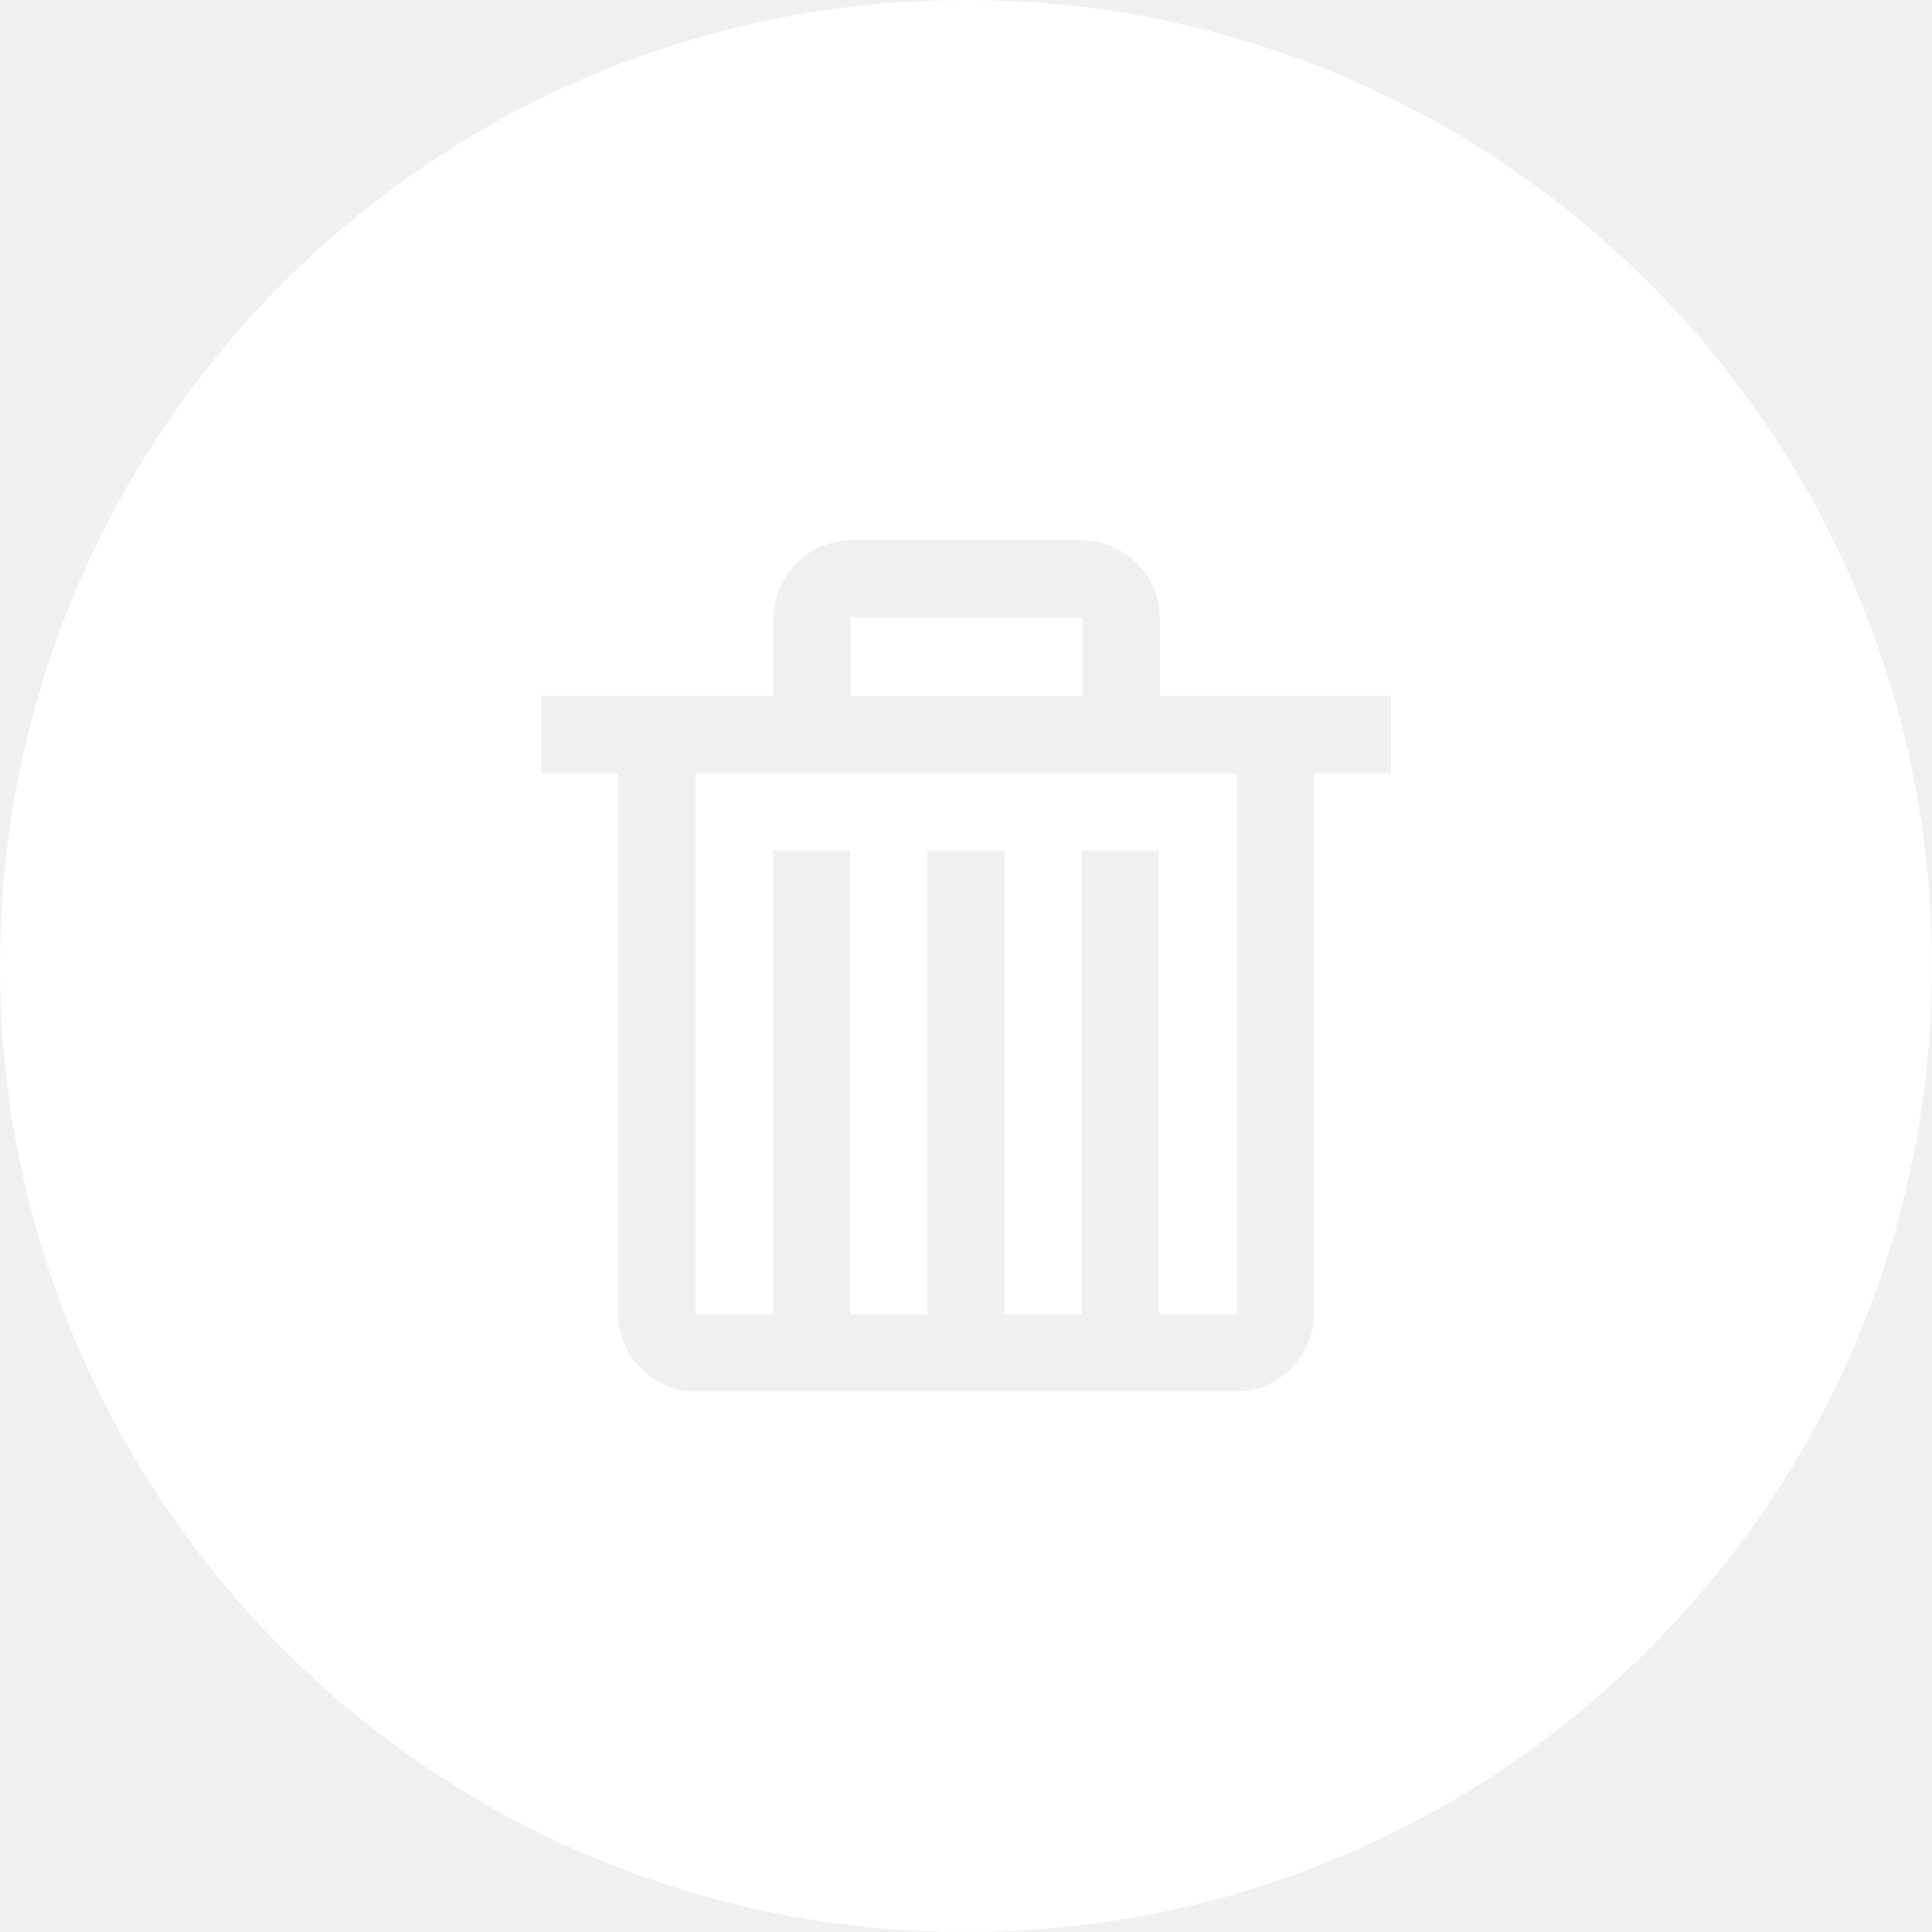
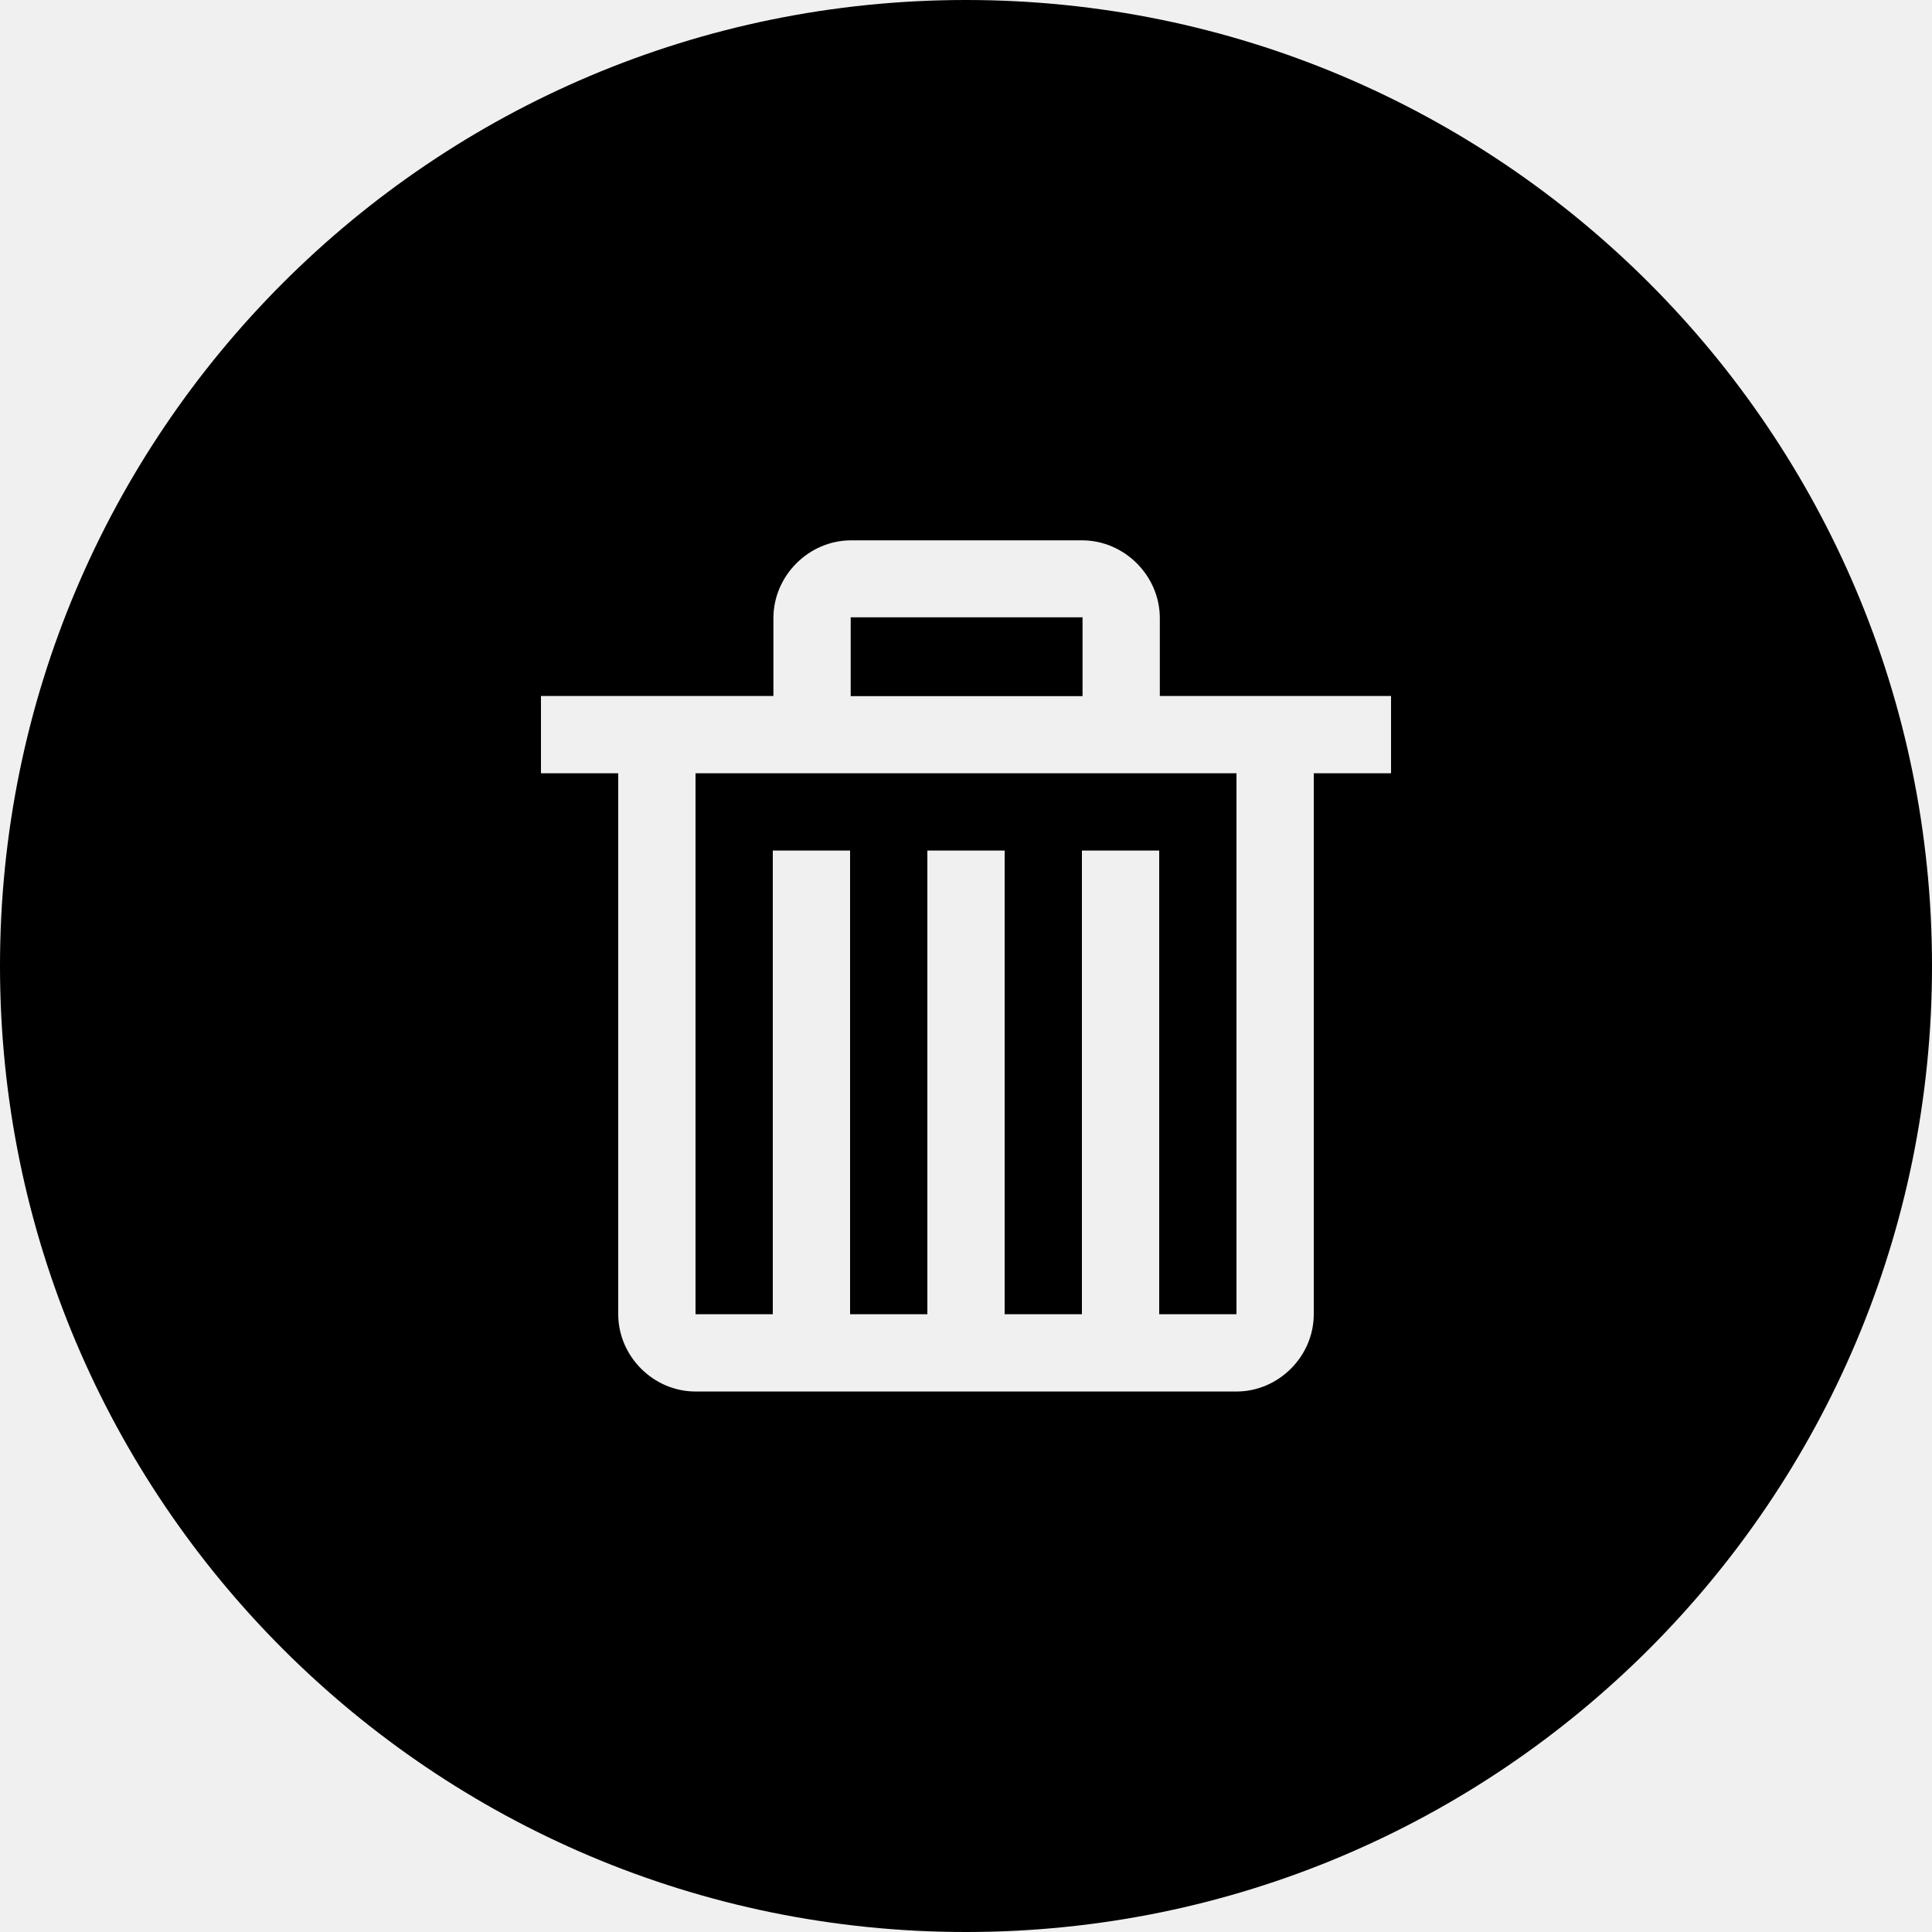
- <svg xmlns="http://www.w3.org/2000/svg" width="25" height="25" viewBox="0 0 25 25" fill="white">
+ <svg xmlns="http://www.w3.org/2000/svg" width="25" height="25" viewBox="0 0 25 25" fill="currentColor">
  <path fill-rule="evenodd" d="M 12.5 0 A 12.5 12.5 0 0 0 0 12.5 A 12.5 12.5 0 0 0 12.5 25 A 12.5 12.5 0 0 0 25 12.5 A 12.5 12.5 0 0 0 12.5 0 z M 11.014 6.992 L 14.002 6.992 C 14.55 6.992 15.008 7.45 15.008 7.998 L 15.008 9.006 L 18 9.006 L 18 10.006 L 17 10.006 L 17 17.006 C 17 17.551 16.545 18.006 16 18.006 L 9 18.006 C 8.455 18.006 8 17.551 8 17.006 L 8 10.006 L 7 10.006 L 7 9.006 L 10.008 9.006 L 10.008 7.998 C 10.008 7.45 10.465 6.992 11.014 6.992 z M 11.014 7.988 C 11.002 7.988 11.008 7.988 11.008 8 L 11.008 9.008 L 14.008 9.008 L 14.008 8 C 14.008 7.98 14.014 7.988 14.002 7.988 L 11.014 7.988 z M 9 10.006 L 9 17.006 L 10 17.006 L 10 11.006 L 11 11.006 L 11 17.006 L 12 17.006 L 12 11.006 L 13 11.006 L 13 17.006 L 14 17.006 L 14 11.006 L 15 11.006 L 15 17.006 L 16 17.006 L 16 10.006 L 9 10.006 z " />
</svg>
